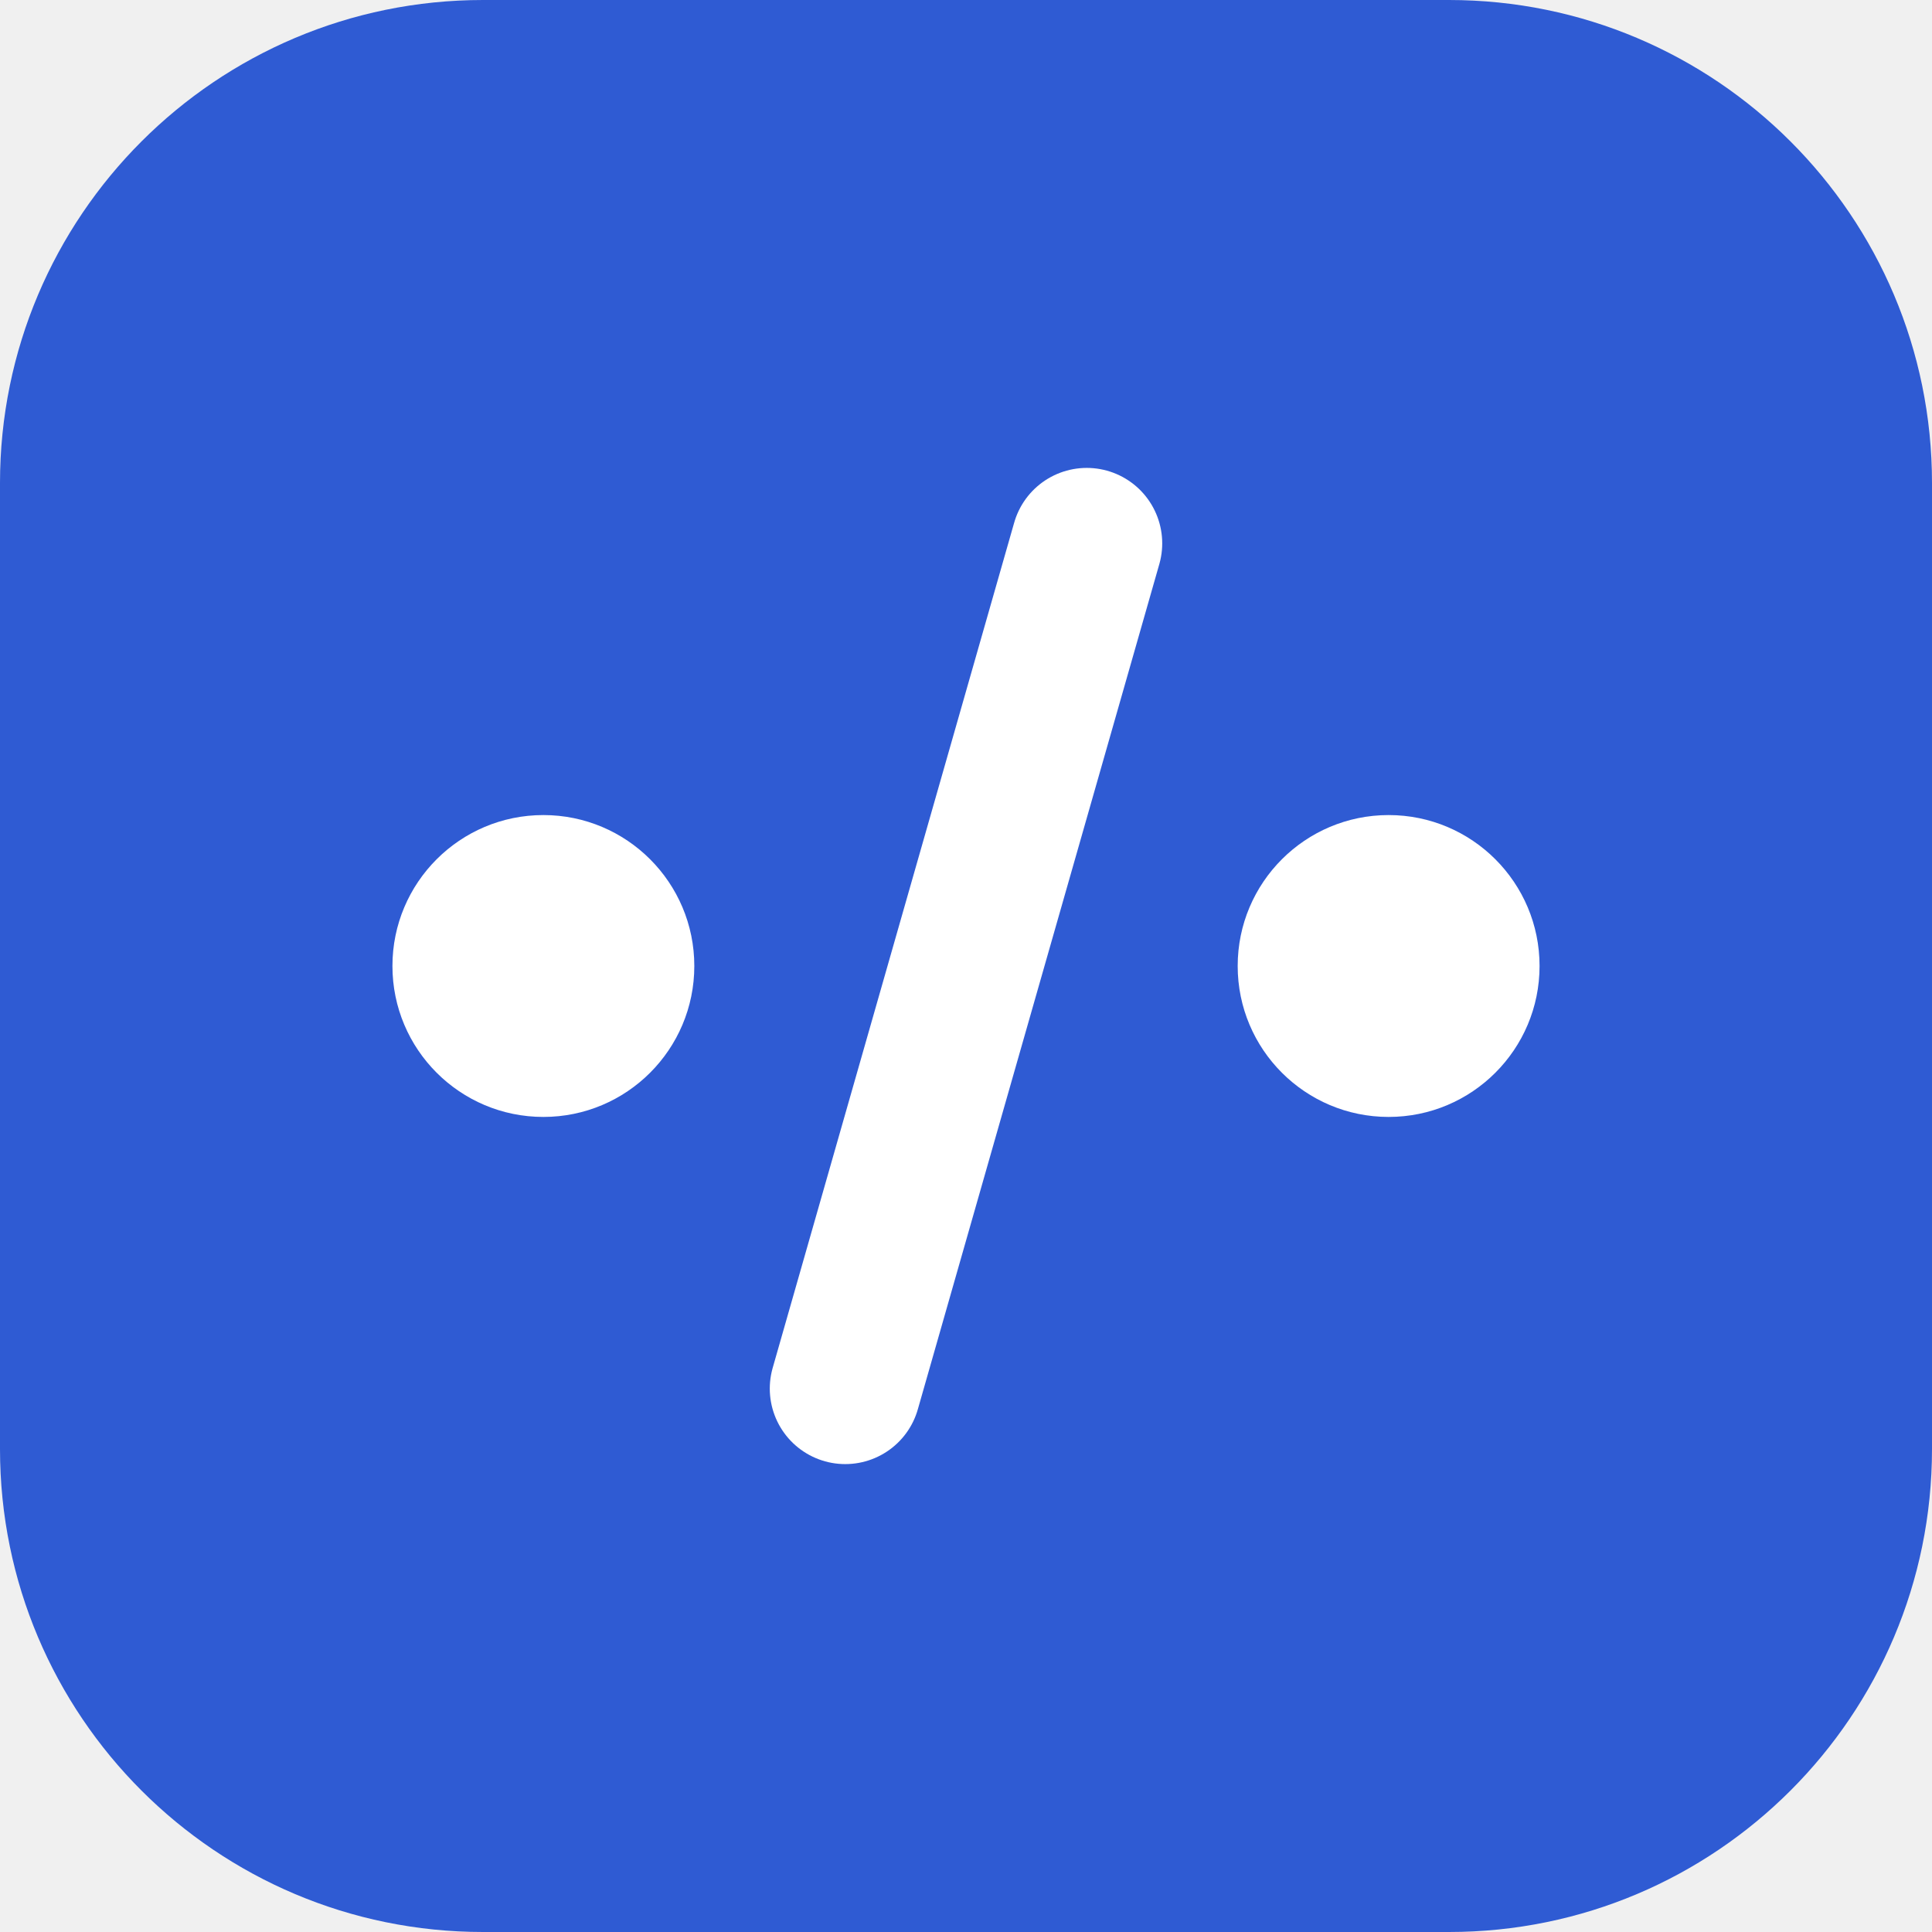
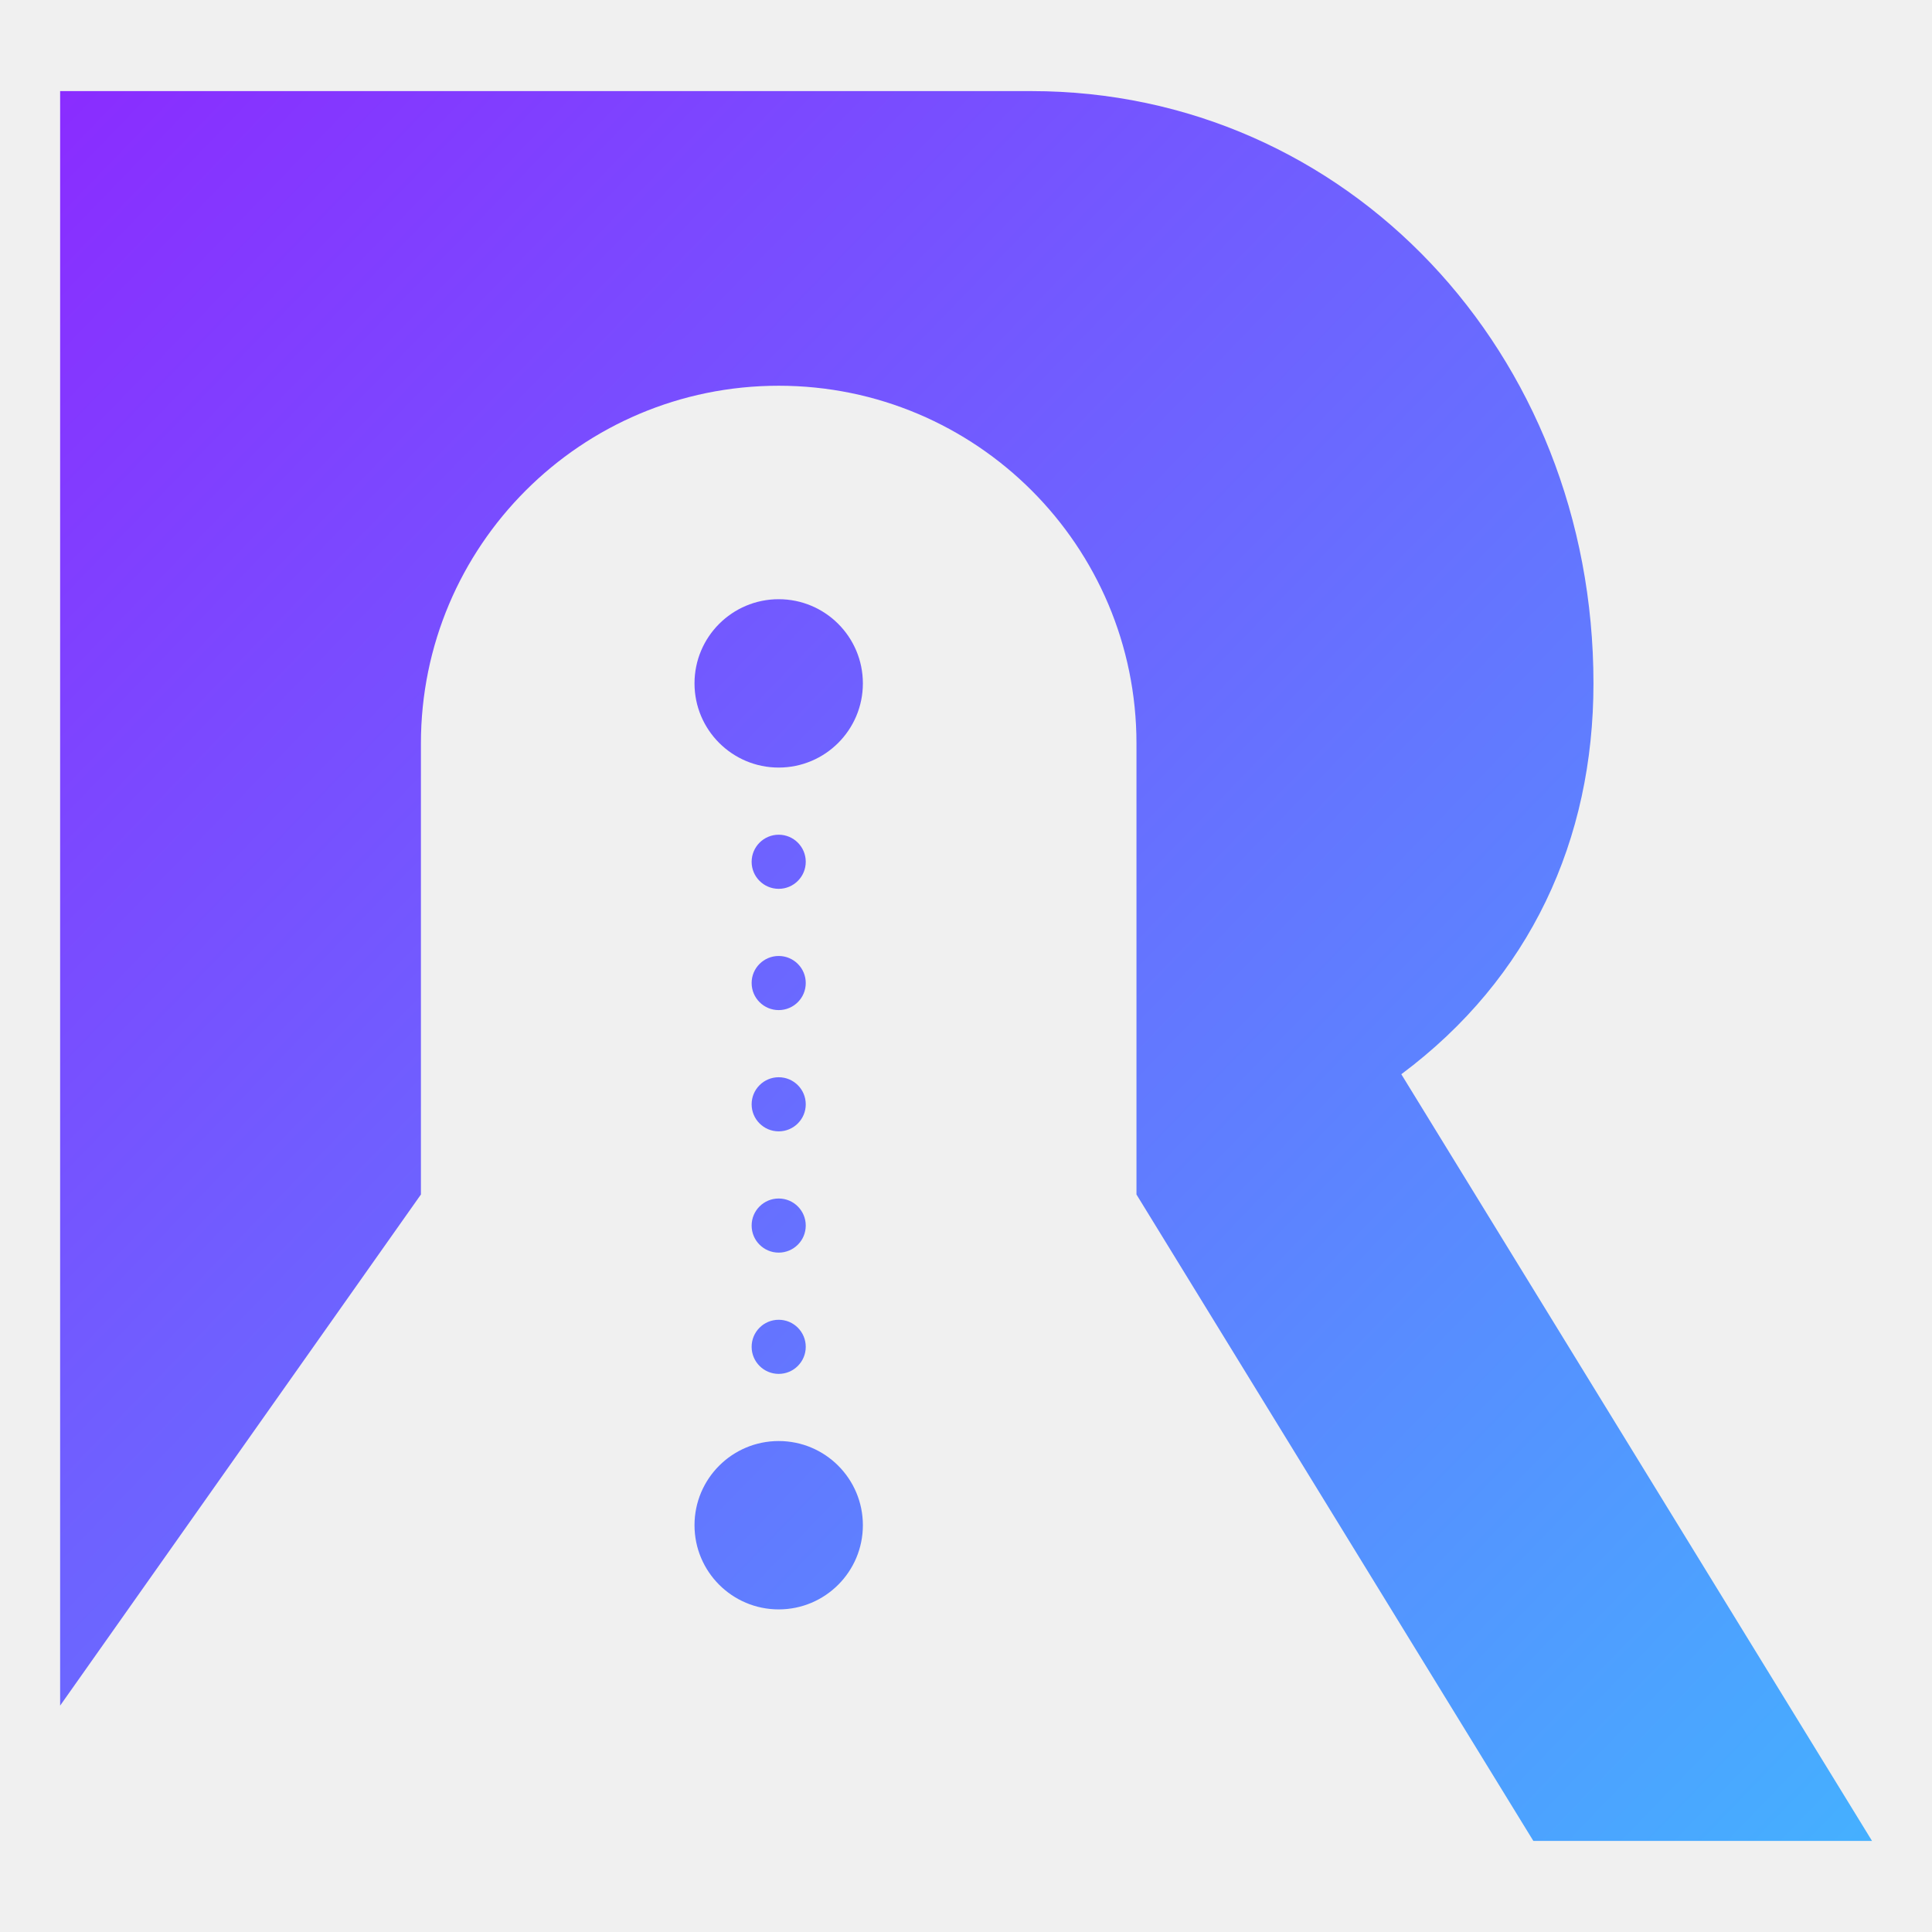
- <svg xmlns="http://www.w3.org/2000/svg" viewBox="0 0 64 64" role="img" aria-label="RIFT">
-   <style>
-     .tile { fill: #2f5bd3; }
-     .mark { fill: #fff; stroke: #fff; }
-     @media (prefers-color-scheme: dark) {
-       .tile { fill: #6d8ff0; }
-       .mark { fill: #0d1020; stroke: #0d1020; }
-     }
-   </style>
-   <rect class="tile" width="64" height="64" rx="16" />
-   <circle class="mark" cx="18" cy="32" r="5" stroke-width="0" />
-   <circle class="mark" cx="46" cy="32" r="5" stroke-width="0" />
-   <path class="mark" d="M36 18 28 46" stroke-width="5" stroke-linecap="round" />
+ <svg xmlns="http://www.w3.org/2000/svg" viewBox="342.0 292.7 642.6 642.6" role="img" aria-label="RIFT">
+   <defs>
+     <linearGradient id="rift" gradientUnits="userSpaceOnUse" x1="362" y1="323" x2="965" y2="905">
+       <stop offset="0" stop-color="#8a2cff" />
+       <stop offset="1" stop-color="#45b0ff" />
+     </linearGradient>
+   </defs>
+   <g fill="url(#rift)">
+     <path d="M362 323H685C790 323 872 410 872 520C872 572 851 618 808.09 650L964.65 905H852L720 690V540A119 119 0 0 0 482 540V690L362 860Z" />
+     <circle cx="601" cy="520" r="28" />
+     <circle cx="601" cy="579.333" r="9" />
+     <circle cx="601" cy="619.667" r="9" />
+     <circle cx="601" cy="660" r="9" />
+     <circle cx="601" cy="700.333" r="9" />
+     <circle cx="601" cy="740.667" r="9" />
+     <circle cx="601" cy="800" r="28" />
+   </g>
</svg>
